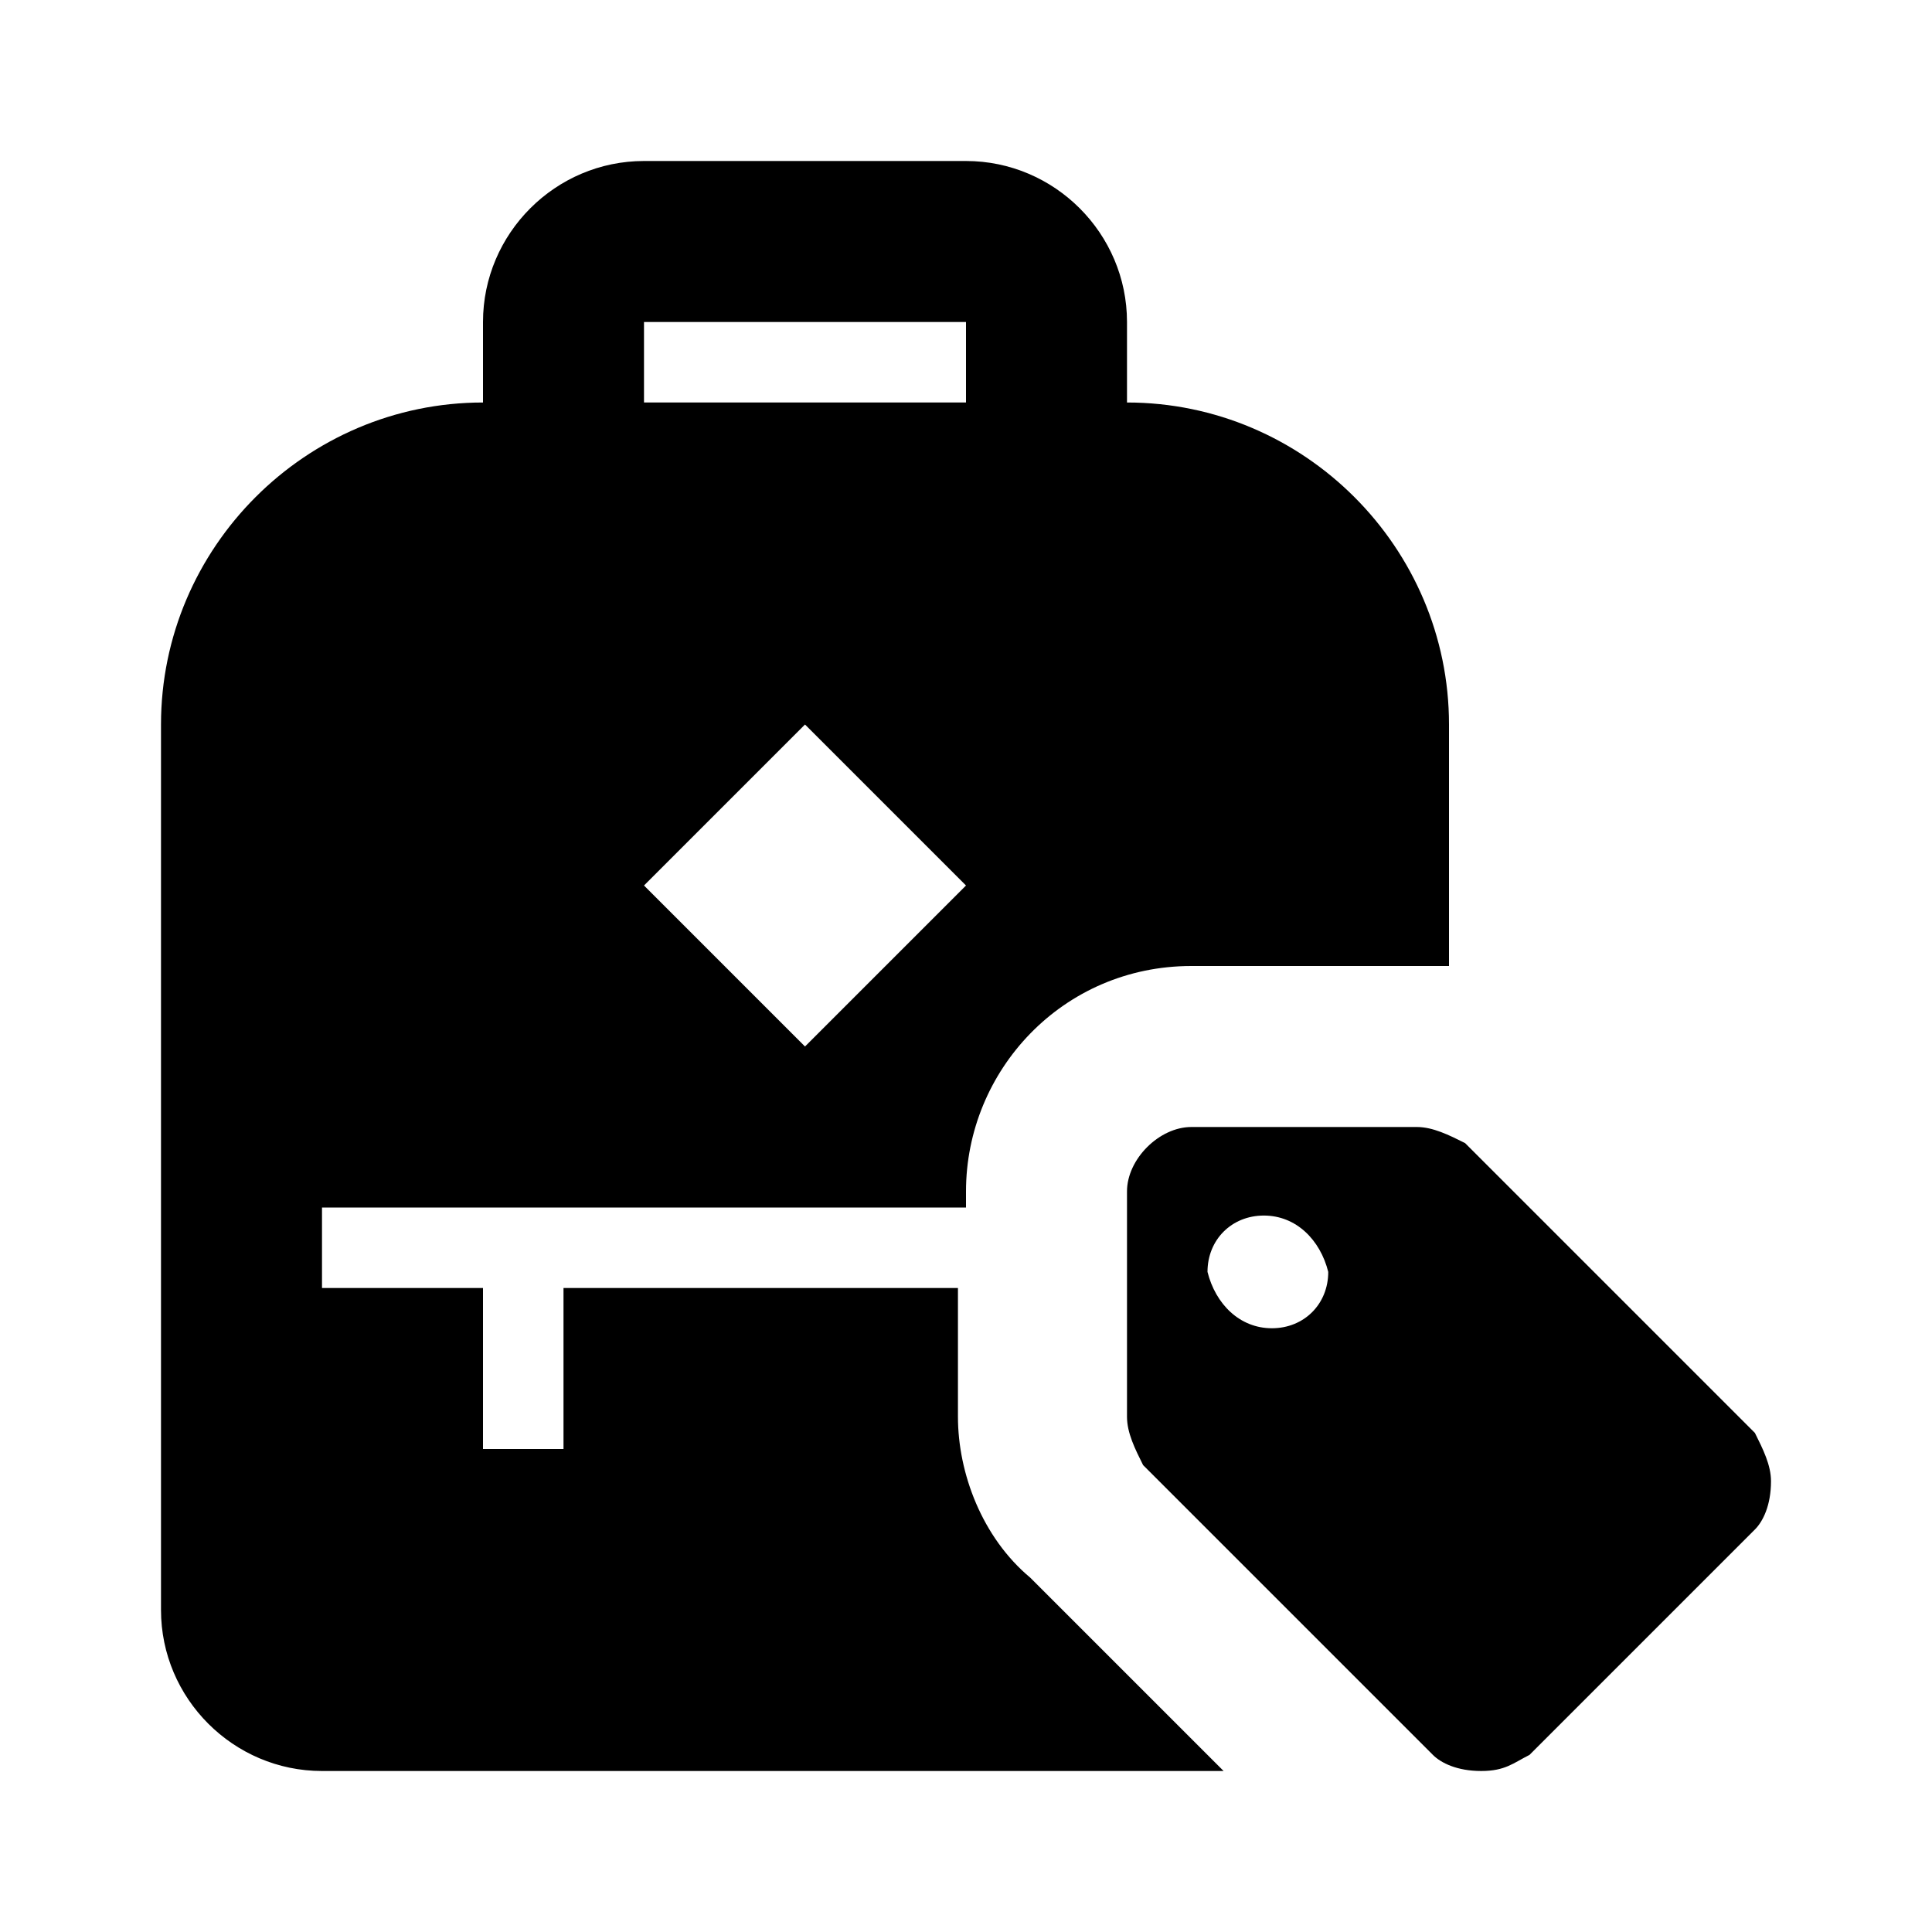
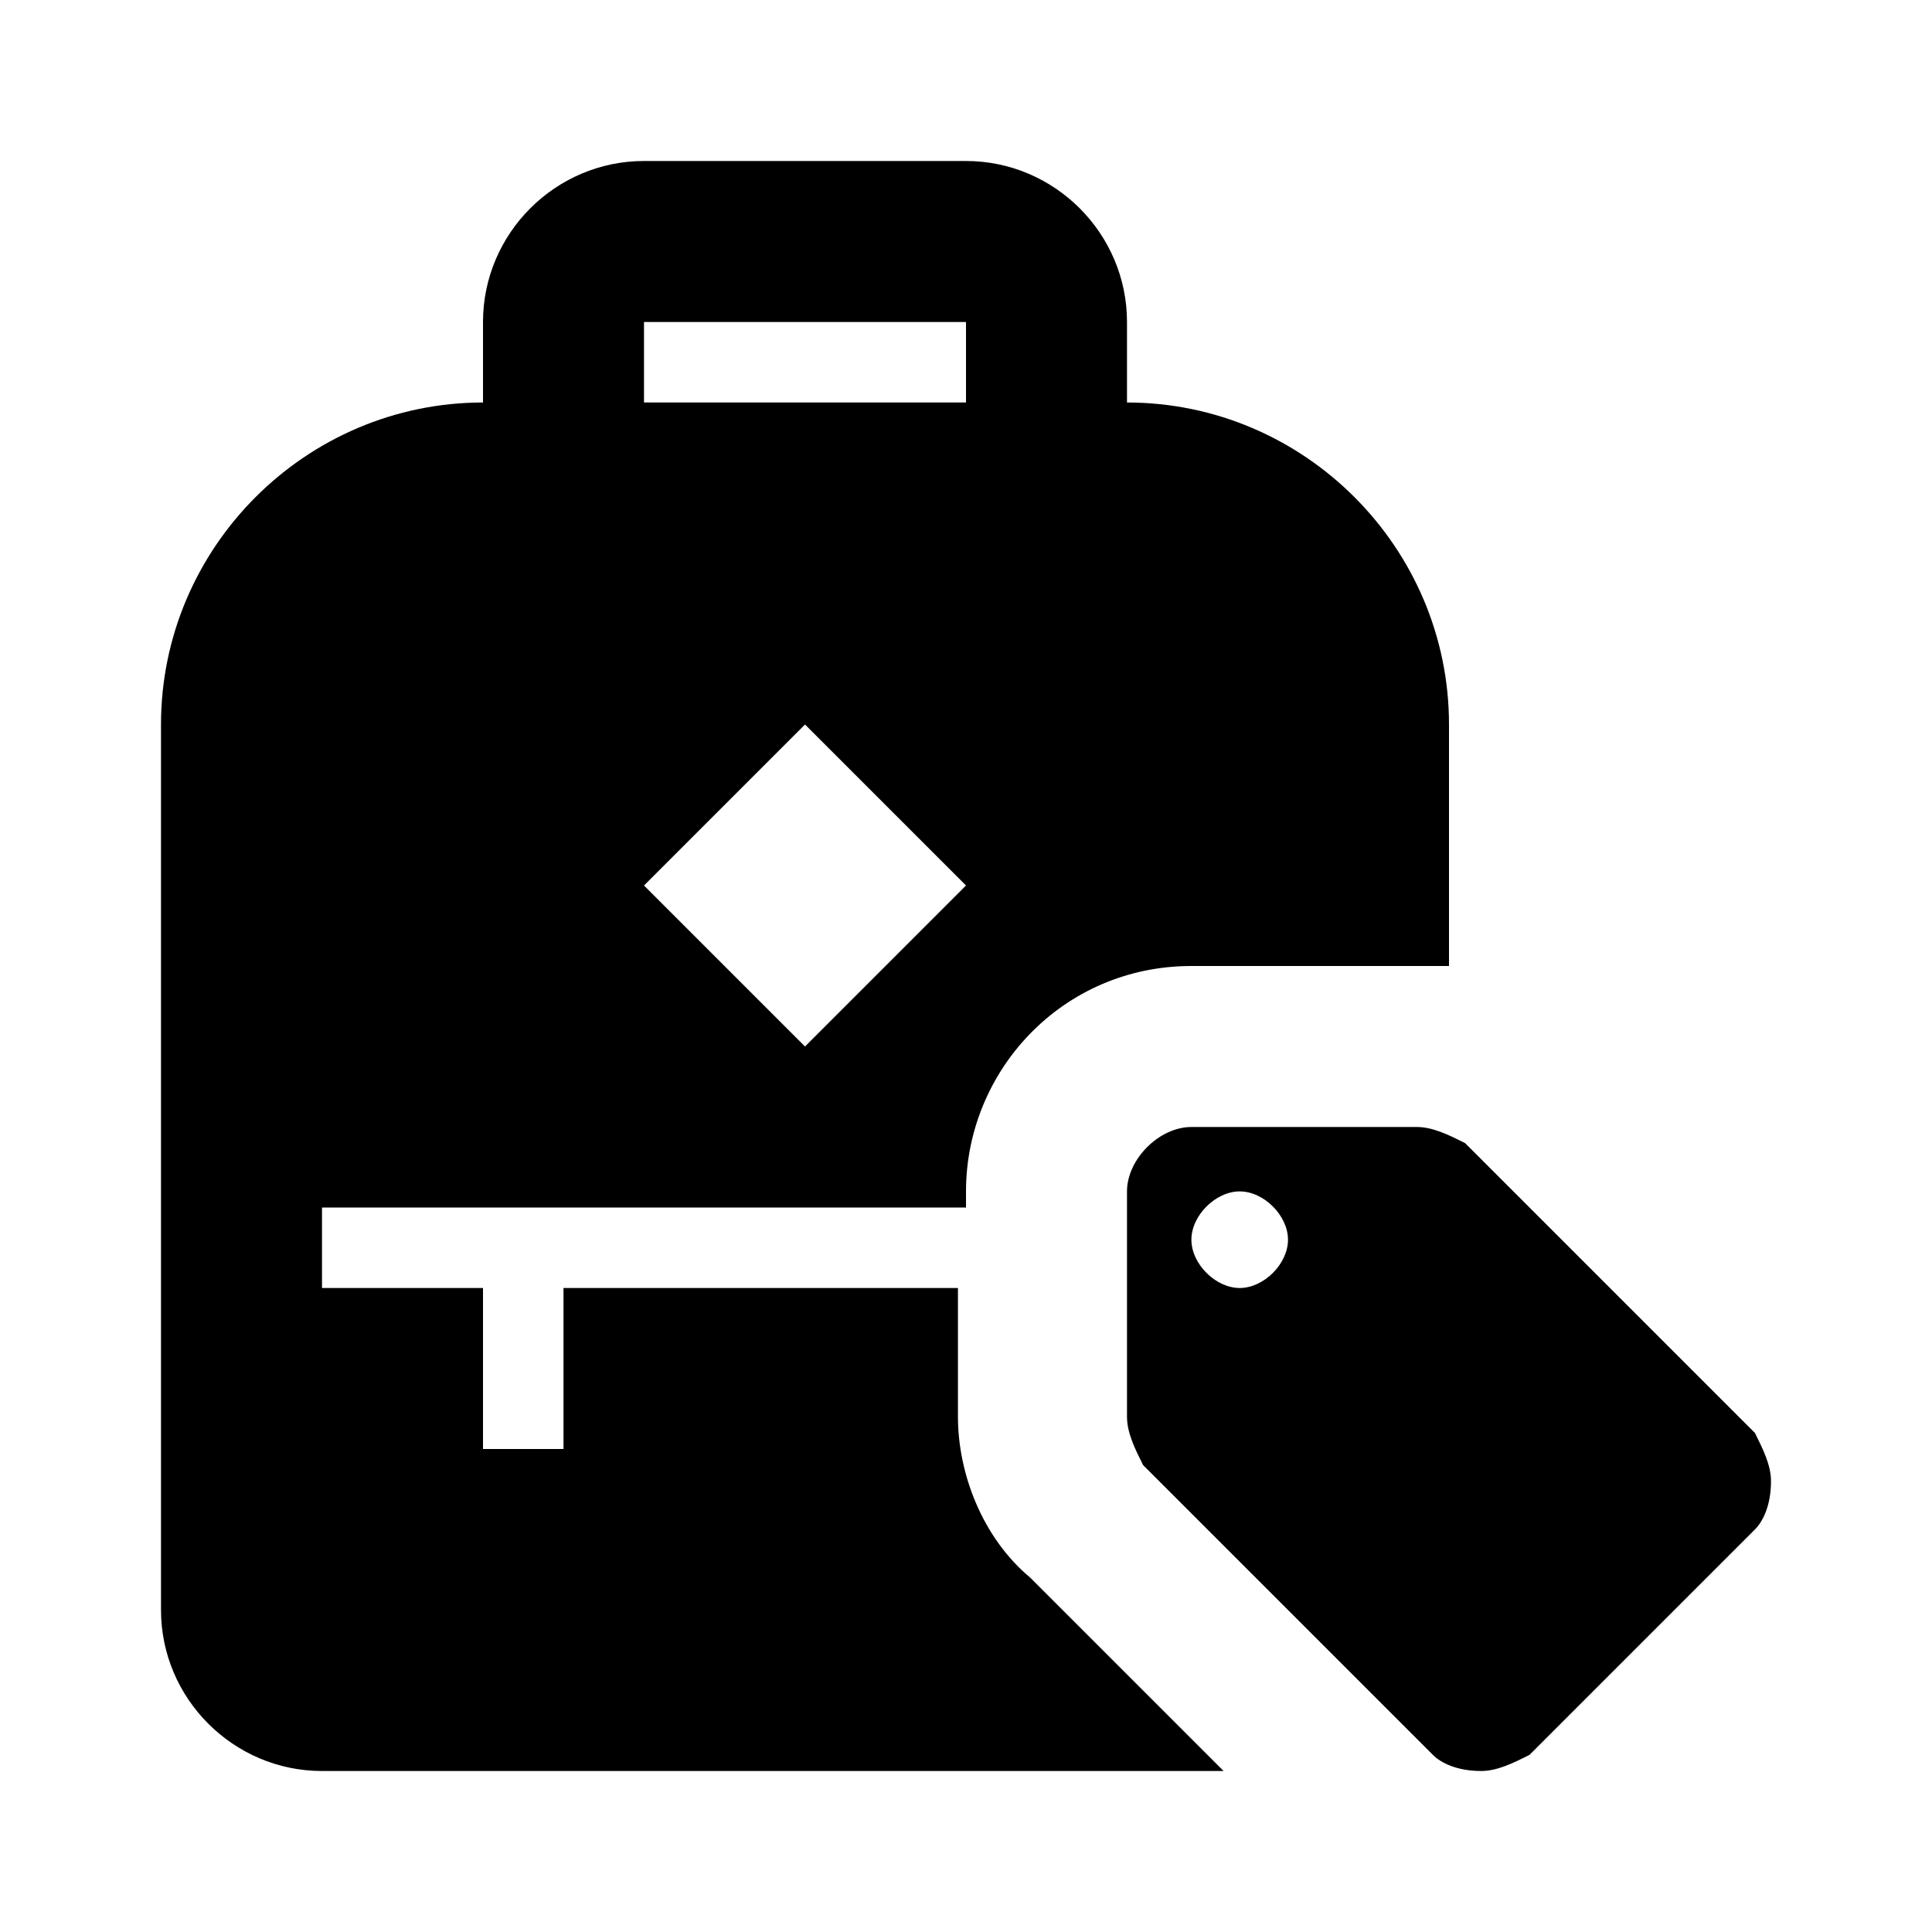
<svg xmlns="http://www.w3.org/2000/svg" id="mdi-bag-personal-tag" viewBox="0 0 24 24">
-   <path d="M14 5V4C14 2.9 13.1 2 12 2H8C6.9 2 6 2.9 6 4V5C3.8 5 2 6.8 2 9V20C2 21.1 2.9 22 4 22H15.2L12.8 19.6C12.2 19.1 11.9 18.3 11.9 17.6V16H7V18H6V16H4V15H12V14.8C12 13.3 13.2 12 14.8 12H18V9C18 6.8 16.2 5 14 5M10 13L8 11L10 9L12 11L10 13M12 5H8V4H12V5M21.8 17.8L18.2 14.2C18 14.1 17.8 14 17.6 14H14.8C14.4 14 14 14.4 14 14.8V17.6C14 17.8 14.1 18 14.2 18.2L17.8 21.8C17.9 21.9 18.1 22 18.4 22S18.8 21.9 19 21.8L21.8 19C21.9 18.9 22 18.7 22 18.4C22 18.2 21.9 18 21.8 17.8M15.8 16.5C15.4 16.5 15.1 16.2 15 15.8C15 15.4 15.3 15.1 15.7 15.1C16.1 15.1 16.4 15.4 16.5 15.8C16.5 16.2 16.2 16.5 15.8 16.5Z" />
+   <path d="M14 5V4C14 2.9 13.1 2 12 2H8C6.9 2 6 2.9 6 4V5C3.8 5 2 6.8 2 9V20C2 21.1 2.9 22 4 22H15.2L12.8 19.6C12.2 19.1 11.9 18.3 11.9 17.6V16H7V18H6V16H4V15H12V14.8C12 13.3 13.2 12 14.8 12H18V9C18 6.8 16.2 5 14 5M10 13L8 11L10 9L12 11L10 13M12 5H8V4H12V5M21.8 17.8L18.2 14.2C18 14.1 17.8 14 17.6 14H14.8C14.4 14 14 14.4 14 14.8V17.6C14 17.8 14.1 18 14.2 18.2L17.8 21.8C17.9 21.9 18.1 22 18.4 22C18.6 22 18.8 21.9 19 21.8L21.8 19C21.9 18.9 22 18.7 22 18.4C22 18.2 21.9 18 21.8 17.8M15.4 16C15.1 16 14.8 15.7 14.8 15.4C14.8 15.1 15.1 14.8 15.4 14.8C15.7 14.8 16 15.1 16 15.4C16 15.7 15.7 16 15.4 16Z" />
</svg>
